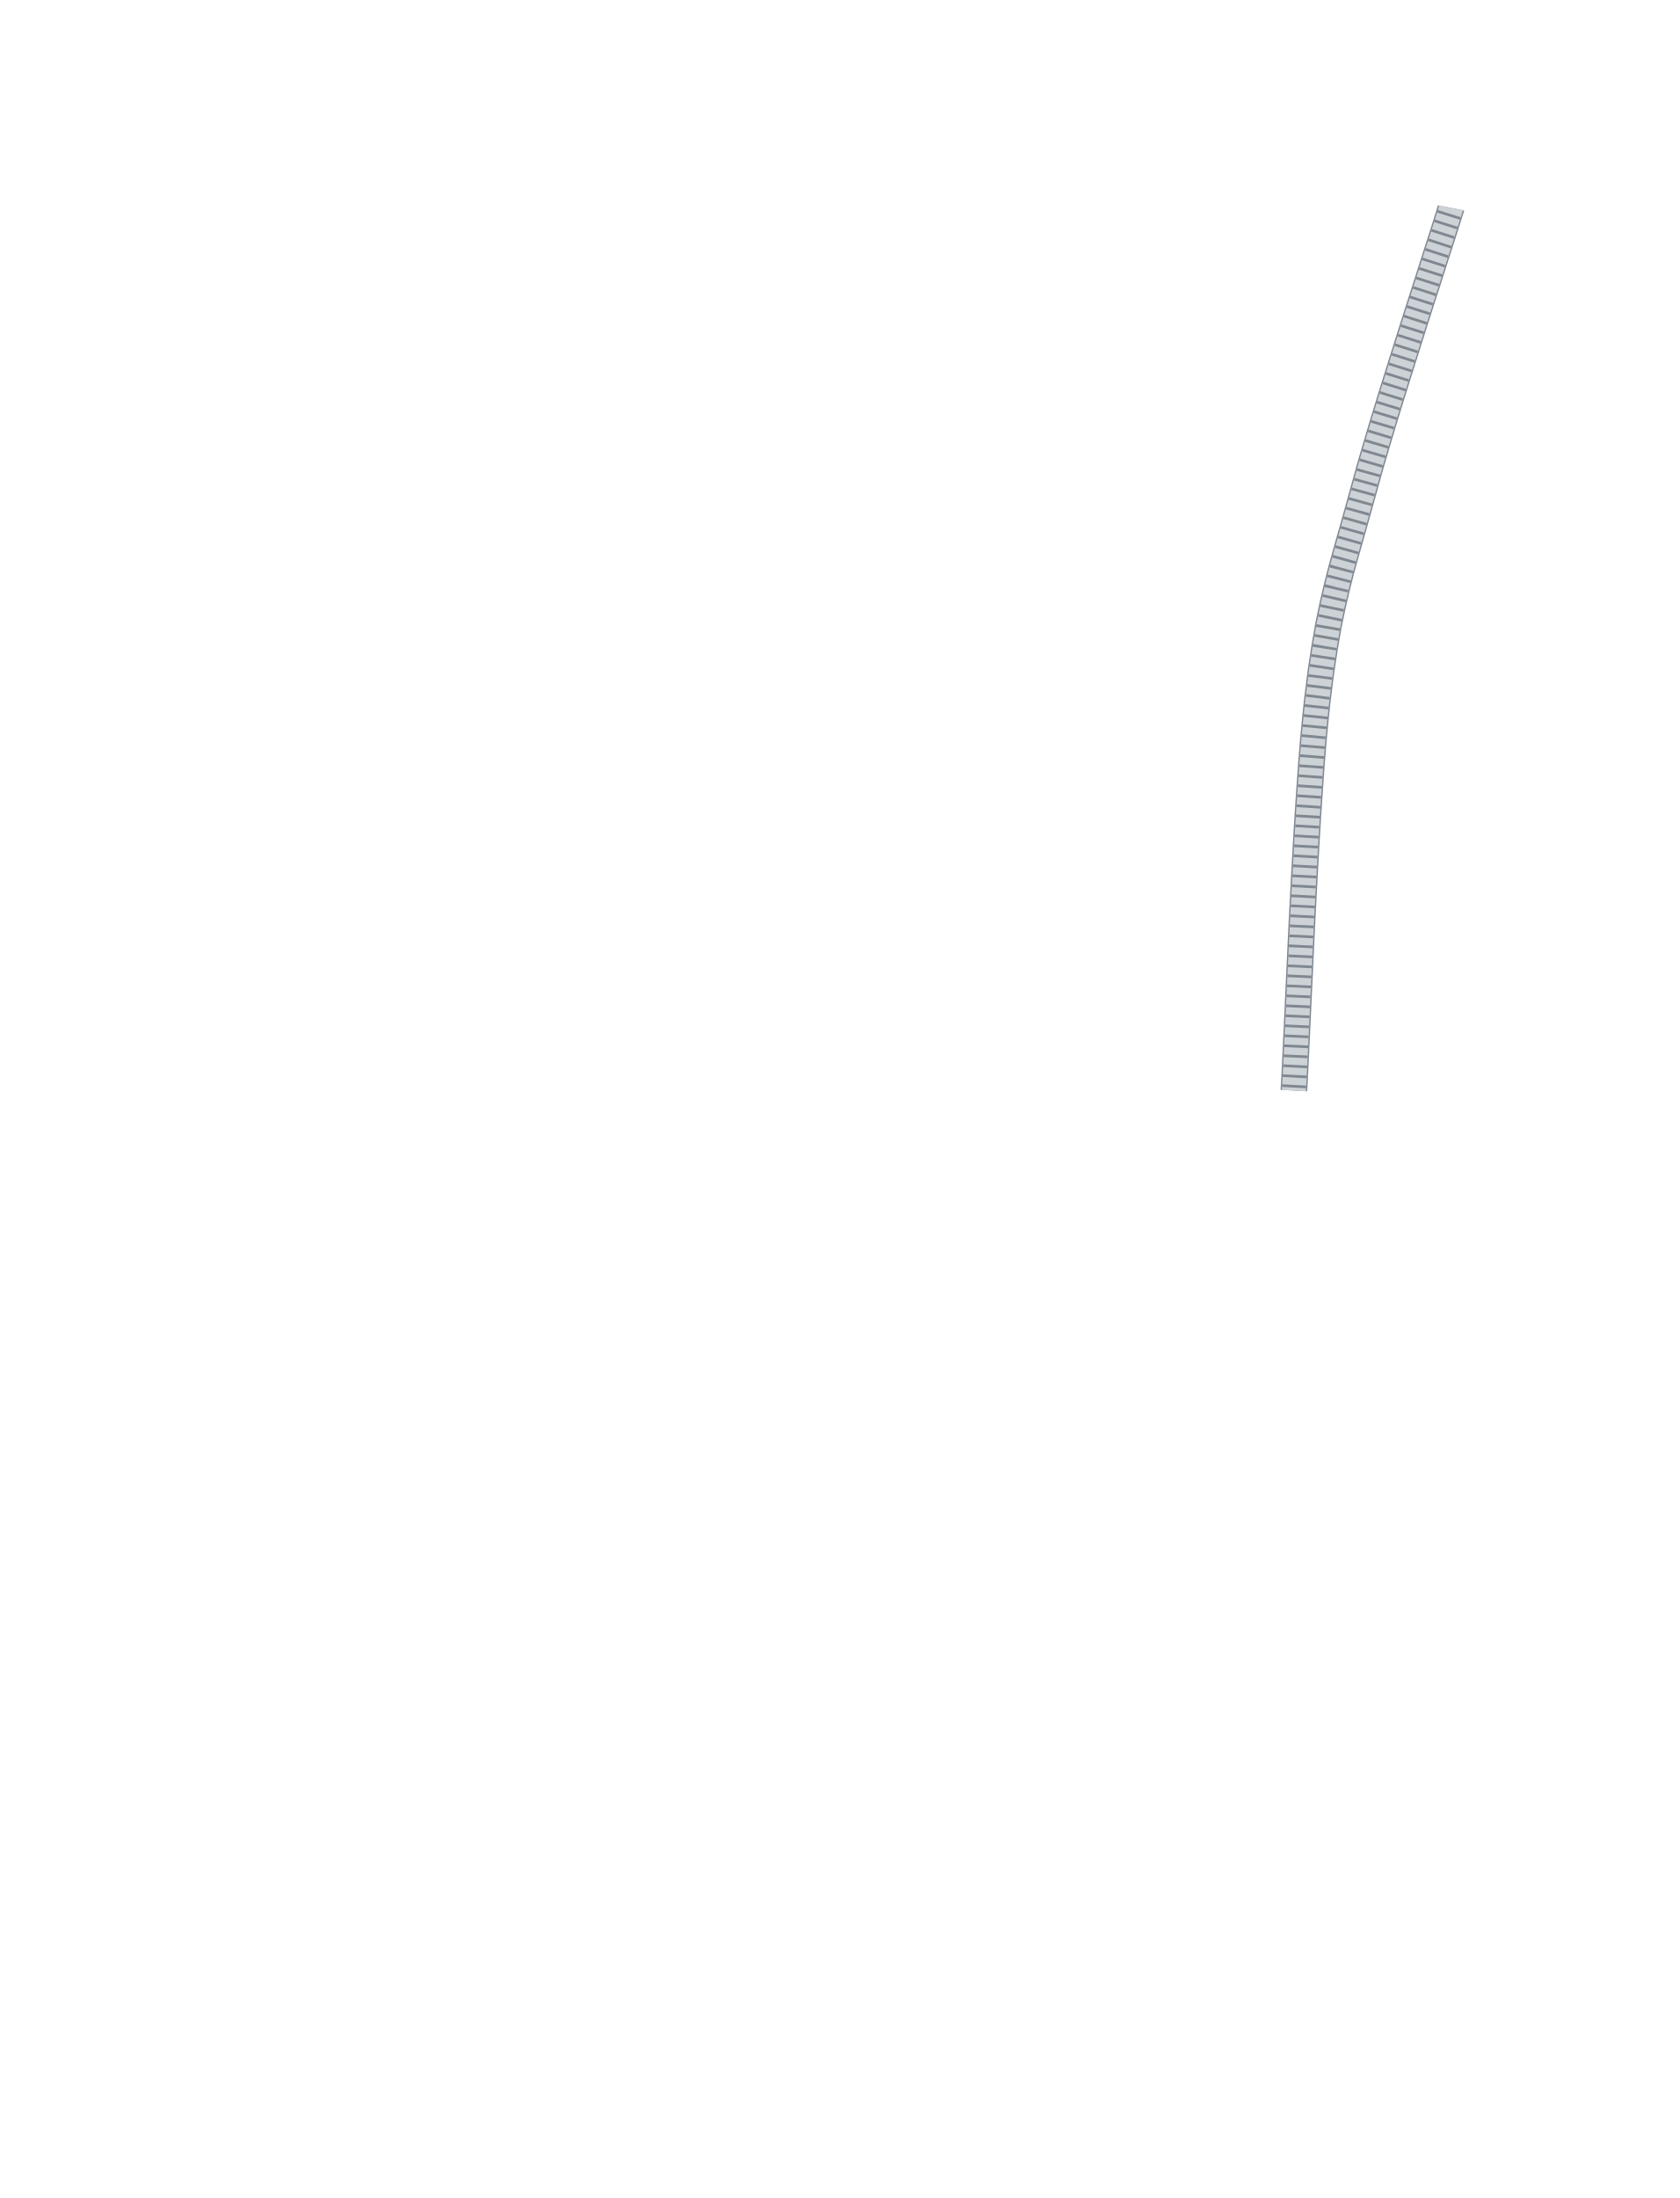
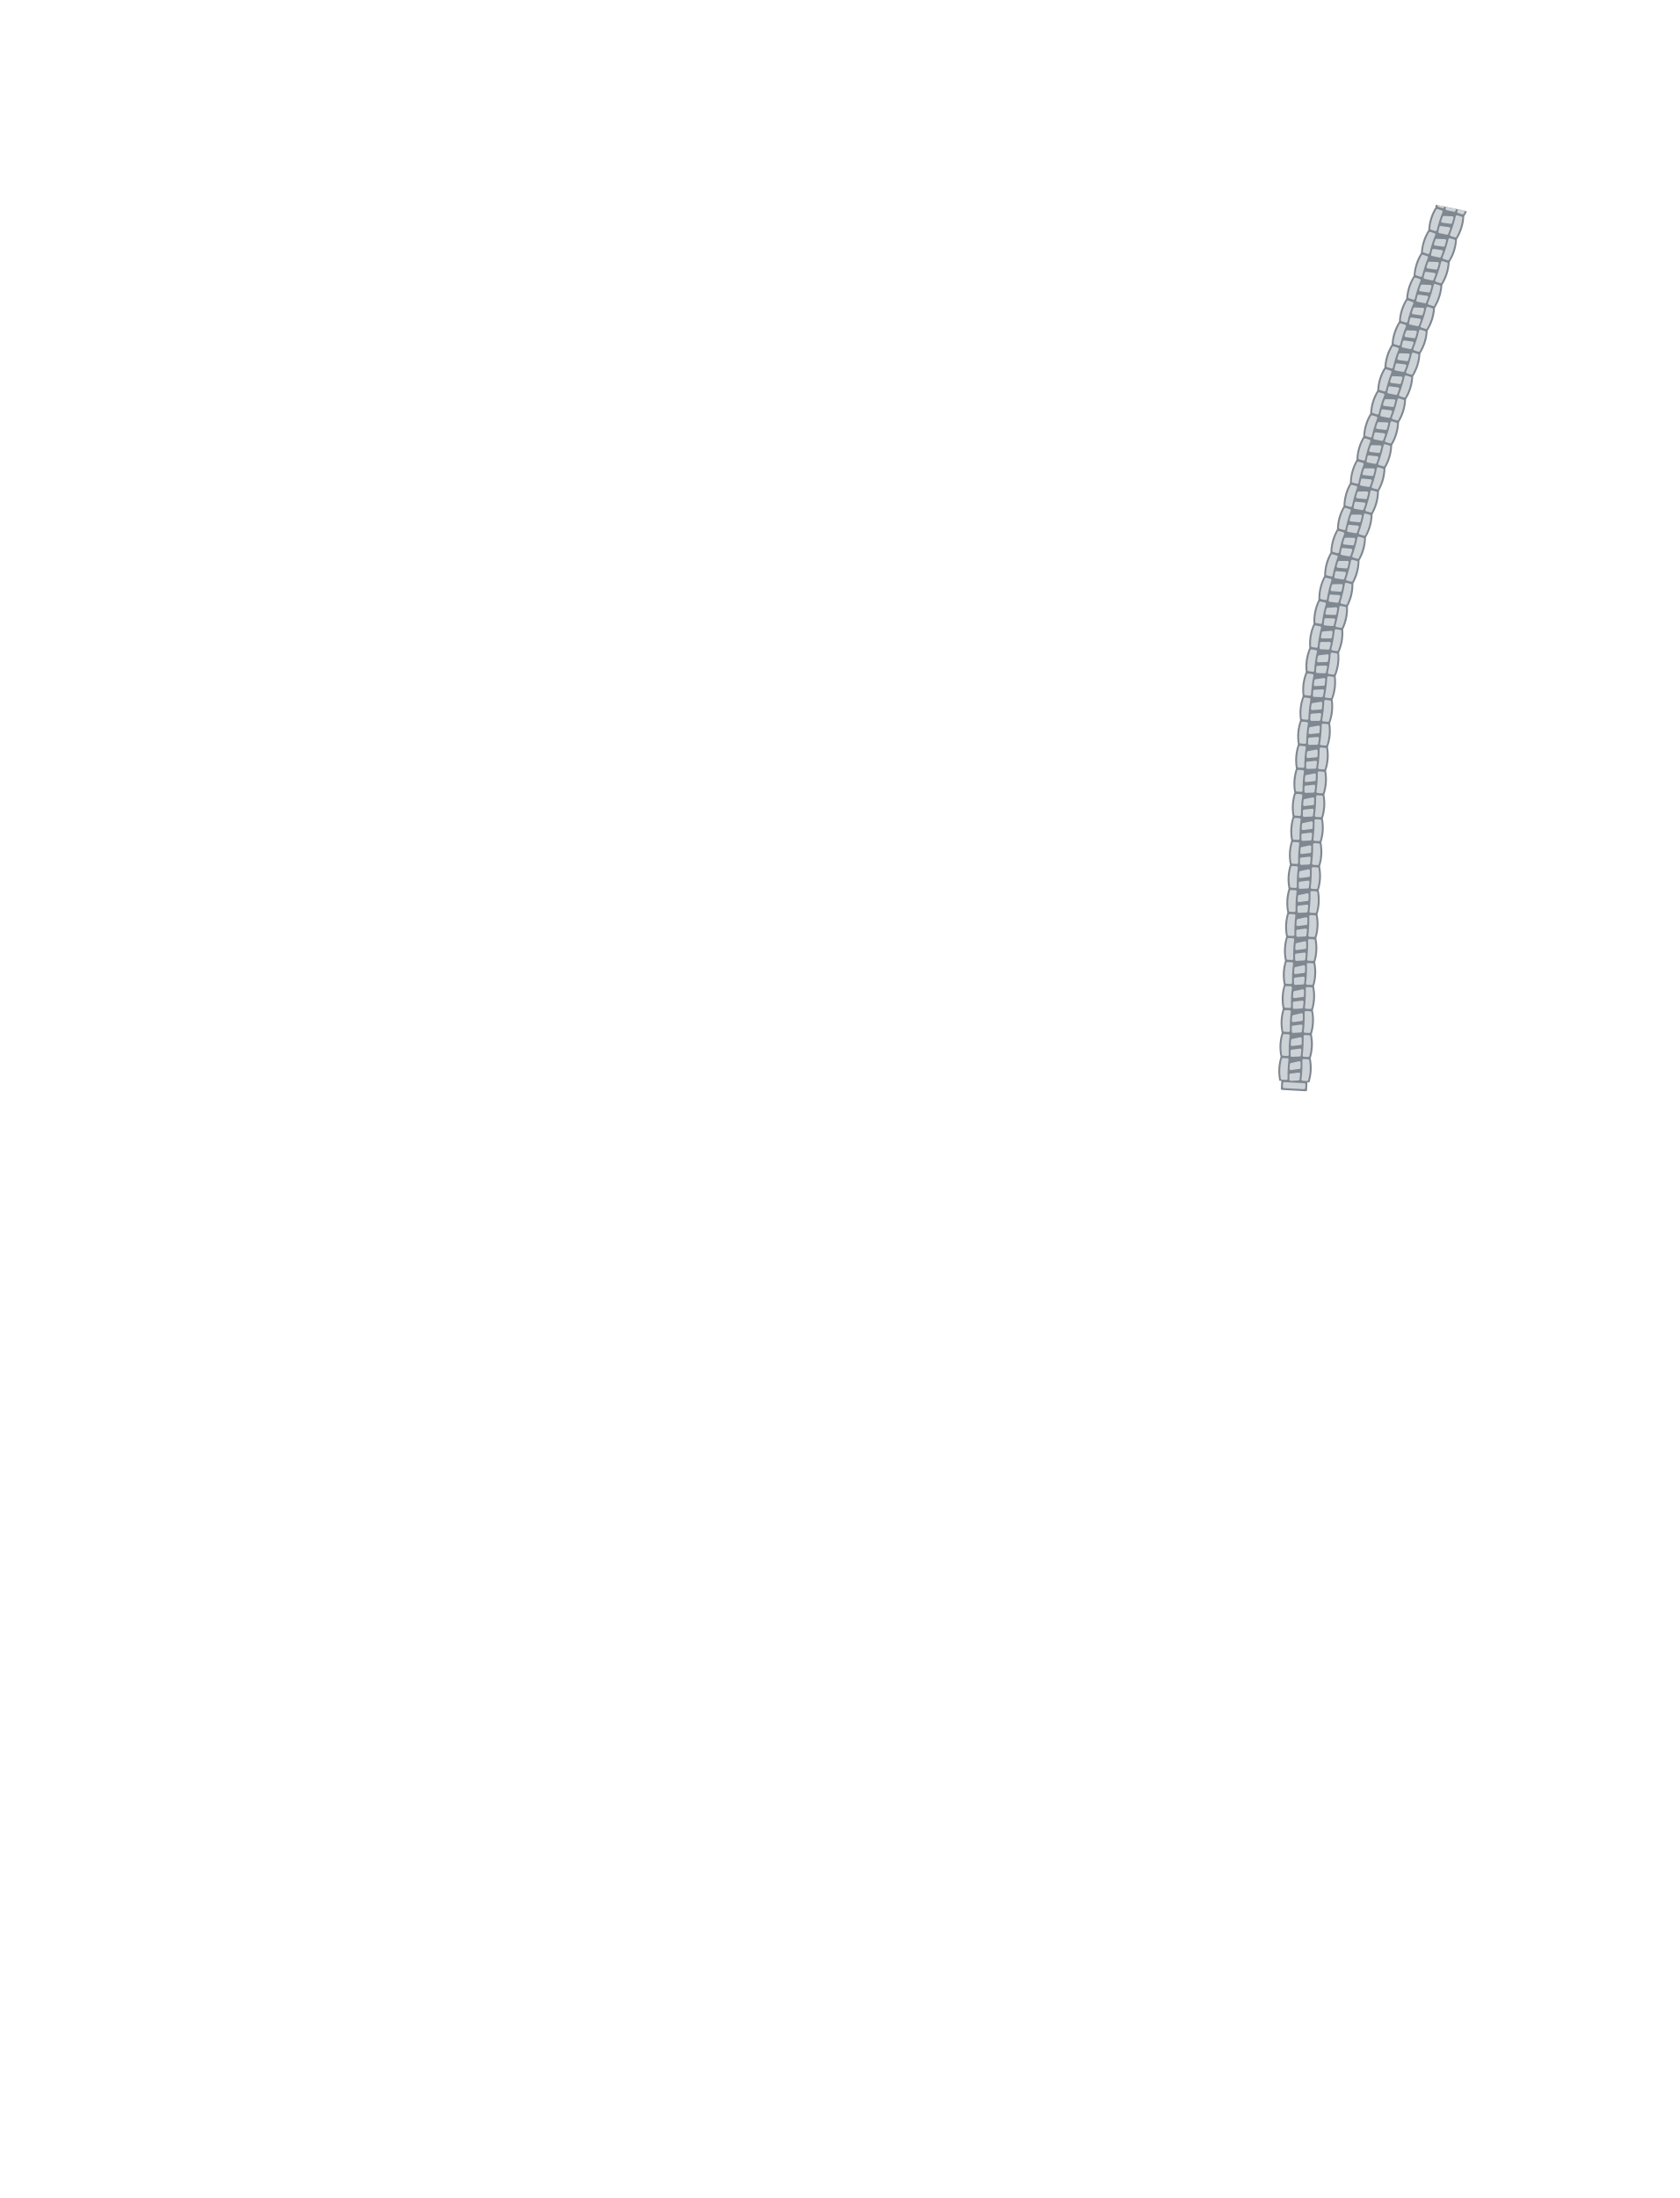
<svg xmlns="http://www.w3.org/2000/svg" width="25.188in" height="32.953in" viewBox="0 0 2518.82 3295.32" data-asset-id="garment-blues-class-b-blouse-female-cord-honor-guard" data-source="original" data-units="0.01in">
  <defs>
    <linearGradient id="garment-blues-class-b-blouse-female-cord-honor-guard__coatShade" gradientUnits="userSpaceOnUse" x1="-12" y1="0" x2="12" y2="0">
      <stop offset="0" stop-color="#000" stop-opacity=".30" />
      <stop offset=".12" stop-color="#000" stop-opacity=".08" />
      <stop offset=".3" stop-color="#000" stop-opacity="0" />
      <stop offset=".7" stop-color="#000" stop-opacity="0" />
      <stop offset=".88" stop-color="#000" stop-opacity=".08" />
      <stop offset="1" stop-color="#000" stop-opacity=".30" />
    </linearGradient>
    <linearGradient id="garment-blues-class-b-blouse-female-cord-honor-guard__topLight" x1="0" y1="0" x2="0" y2="1">
      <stop offset="0" stop-color="#fff" stop-opacity=".10" />
      <stop offset="1" stop-color="#fff" stop-opacity="0" />
    </linearGradient>
    <radialGradient id="garment-blues-class-b-blouse-female-cord-honor-guard__btn" cx=".4" cy=".35" r=".8">
      <stop offset="0" stop-color="#ffffff" />
      <stop offset=".6" stop-color="#cfd3da" />
      <stop offset="1" stop-color="#8d939e" />
    </radialGradient>
    <linearGradient id="garment-blues-class-b-blouse-female-cord-honor-guard__plate" x1="0" y1="0" x2="0" y2="1">
      <stop offset="0" stop-color="#e4e6ea" />
      <stop offset="1" stop-color="#a9aeb8" />
    </linearGradient>
  </defs>
  <g id="garment-blues-class-b-blouse-female-cord-honor-guard__art" transform="translate(1259.410 10.000) scale(100)">
    <defs>
      <clipPath id="garment-blues-class-b-blouse-female-cord-honor-guard__cordClip">
        <path d="M-2.750,0.384L-2.292,0.196L-1.833,0.130L-1.375,0.089L-0.917,0.063L-0.458,0.049L0.000,0.044L0.458,0.049L0.917,0.063L1.375,0.089L1.833,0.130L2.292,0.196L2.750,0.384L4.475,2.079L9.351,3.055L9.536,3.116L9.837,3.538L10.621,5.413L11.256,7.287L11.759,9.114L12.120,11.036L12.348,12.956L12.354,16.405L12.207,16.471L10.801,16.471L10.473,16.378L8.927,16.330L8.458,16.237L7.006,16.250L6.850,16.669L6.708,16.967L6.566,17.265L6.427,17.563L6.298,17.861L6.181,18.159L6.080,18.457L5.990,18.755L5.909,19.053L5.836,19.351L5.772,19.649L5.715,19.947L5.665,20.245L5.619,20.543L5.585,20.841L5.574,21.139L5.602,21.437L5.671,21.735L5.759,22.033L5.859,22.331L5.969,22.629L6.086,22.927L6.206,23.225L6.326,23.524L6.444,23.822L6.555,24.120L6.658,24.418L6.757,24.716L6.854,25.014L6.950,25.312L7.045,25.610L7.139,25.908L7.232,26.206L7.325,26.504L7.417,26.802L7.510,27.100L7.602,27.398L7.696,27.696L7.448,26.733L7.956,28.843L8.364,31.700L8.412,32.591L8.270,32.731L5.413,32.731L-8.270,32.731L-8.404,32.632L-8.270,30.951L-7.869,28.420L-7.696,27.696L-7.602,27.398L-7.510,27.100L-7.417,26.802L-7.325,26.504L-7.232,26.206L-7.139,25.908L-7.045,25.610L-6.950,25.312L-6.854,25.014L-6.757,24.716L-6.658,24.418L-6.555,24.120L-6.444,23.822L-6.326,23.524L-6.206,23.225L-6.086,22.927L-5.969,22.629L-5.859,22.331L-5.759,22.033L-5.671,21.735L-5.602,21.437L-5.574,21.139L-5.585,20.841L-5.619,20.543L-5.665,20.245L-5.715,19.947L-5.772,19.649L-5.836,19.351L-5.909,19.053L-5.990,18.755L-6.080,18.457L-6.181,18.159L-6.298,17.861L-6.427,17.563L-6.566,17.265L-6.708,16.967L-6.850,16.669L-7.006,16.250L-8.458,16.237L-8.927,16.330L-10.473,16.378L-10.801,16.471L-12.207,16.471L-12.354,16.405L-12.394,13.660L-12.120,11.036L-11.805,9.301L-11.069,6.677L-10.279,4.522L-9.617,3.177L-9.345,3.074L-4.475,2.079Z" clip-rule="evenodd" />
      </clipPath>
    </defs>
    <g clip-path="url(#garment-blues-class-b-blouse-female-cord-honor-guard__cordClip)">
      <g id="garment-blues-class-b-blouse-female-cord-honor-guard__cord">
-         <path id="garment-blues-class-b-blouse-female-cord-honor-guard__cord-path" d="M9.361,2.387L9.093,3.241L9.018,3.476L8.929,3.751L8.830,4.061L8.722,4.397L8.608,4.753L8.491,5.122L8.373,5.497L8.256,5.871L8.144,6.237L8.039,6.588L7.943,6.917L7.860,7.216L7.764,7.563L7.676,7.874L7.595,8.160L7.519,8.433L7.450,8.704L7.385,8.984L7.323,9.282L7.266,9.611L7.210,9.981L7.157,10.403L7.127,10.687L7.097,11.005L7.069,11.350L7.043,11.719L7.017,12.106L6.993,12.506L6.970,12.913L6.948,13.322L6.927,13.728L6.908,14.126L6.890,14.511L6.873,14.877L6.857,15.220L6.842,15.534L6.829,15.814L6.817,16.054L6.806,16.250" fill="none" stroke="#7f8790" stroke-width="0.400" stroke-linejoin="round" stroke-linecap="butt" />
-         <path d="M9.361,2.387L9.093,3.241L9.018,3.476L8.929,3.751L8.830,4.061L8.722,4.397L8.608,4.753L8.491,5.122L8.373,5.497L8.256,5.871L8.144,6.237L8.039,6.588L7.943,6.917L7.860,7.216L7.764,7.563L7.676,7.874L7.595,8.160L7.519,8.433L7.450,8.704L7.385,8.984L7.323,9.282L7.266,9.611L7.210,9.981L7.157,10.403L7.127,10.687L7.097,11.005L7.069,11.350L7.043,11.719L7.017,12.106L6.993,12.506L6.970,12.913L6.948,13.322L6.927,13.728L6.908,14.126L6.890,14.511L6.873,14.877L6.857,15.220L6.842,15.534L6.829,15.814L6.817,16.054L6.806,16.250" fill="none" stroke="#cdd2d7" stroke-width="0.360" stroke-linejoin="round" stroke-linecap="butt" />
-         <path d="M9.361,2.387L9.093,3.241L9.018,3.476L8.929,3.751L8.830,4.061L8.722,4.397L8.608,4.753L8.491,5.122L8.373,5.497L8.256,5.871L8.144,6.237L8.039,6.588L7.943,6.917L7.860,7.216L7.764,7.563L7.676,7.874L7.595,8.160L7.519,8.433L7.450,8.704L7.385,8.984L7.323,9.282L7.266,9.611L7.210,9.981L7.157,10.403L7.127,10.687L7.097,11.005L7.069,11.350L7.043,11.719L7.017,12.106L6.993,12.506L6.970,12.913L6.948,13.322L6.927,13.728L6.908,14.126L6.890,14.511L6.873,14.877L6.857,15.220L6.842,15.534L6.829,15.814L6.817,16.054L6.806,16.250" fill="none" stroke="#7f8790" stroke-width="0.360" stroke-dasharray="0.040 0.110" stroke-linejoin="round" stroke-linecap="butt" />
+         <path id="garment-blues-class-b-blouse-female-cord-honor-guard__cord-path" d="M9.361,2.387L9.093,3.241L9.018,3.476L8.929,3.751L8.830,4.061L8.722,4.397L8.608,4.753L8.491,5.122L8.373,5.497L8.256,5.871L8.144,6.237L8.039,6.588L7.943,6.917L7.860,7.216L7.764,7.563L7.676,7.874L7.595,8.160L7.519,8.433L7.450,8.704L7.385,8.984L7.323,9.282L7.266,9.611L7.210,9.981L7.157,10.403L7.127,10.687L7.097,11.005L7.069,11.350L7.043,11.719L7.017,12.106L6.993,12.506L6.970,12.913L6.948,13.322L6.927,13.728L6.908,14.126L6.890,14.511L6.873,14.877L6.857,15.220L6.842,15.534L6.829,15.814L6.817,16.054L6.806,16.250" fill="none" stroke="none" />
+         <g id="garment-blues-class-b-blouse-female-cord-honor-guard__braid">
+           <path fill="#7f8790" d="M9.145,2.319Q9.046,2.477 9.037,2.663L9.469,2.799Q9.568,2.641 9.577,2.455ZM9.037,2.663Q8.938,2.821 8.929,3.006L9.361,3.142Q9.46,2.985 9.469,2.799ZM8.929,3.006Q8.83,3.163 8.821,3.349L9.252,3.487Q9.352,3.329 9.361,3.142ZM8.821,3.349Q8.721,3.506 8.711,3.692L9.142,3.83Q9.242,3.673 9.252,3.487ZM8.711,3.692Q8.611,3.849 8.601,4.035L9.032,4.173Q9.132,4.016 9.142,3.83ZM8.601,4.035Q8.501,4.192 8.49,4.378L8.922,4.516Q9.021,4.359 9.032,4.173ZM8.49,4.378Q8.39,4.535 8.381,4.721L8.812,4.859Q8.912,4.702 8.922,4.516ZM8.381,4.721Q8.281,4.879 8.271,5.065L8.703,5.201Q8.803,5.044 8.812,4.859ZM8.271,5.065Q8.172,5.223 8.163,5.409L8.595,5.544Q8.694,5.387 8.703,5.201ZM8.163,5.409Q8.064,5.567 8.056,5.754L8.488,5.888Q8.587,5.73 8.595,5.544ZM8.056,5.754Q7.957,5.912 7.95,6.099L8.383,6.231Q8.481,6.073 8.488,5.888ZM7.95,6.099Q7.852,6.259 7.846,6.445L8.28,6.574Q8.376,6.416 8.383,6.231ZM7.846,6.445Q7.749,6.606 7.744,6.793L8.179,6.918Q8.274,6.76 8.28,6.574ZM7.744,6.793Q7.649,6.955 7.646,7.142L8.082,7.263Q8.176,7.103 8.179,6.918ZM7.646,7.142Q7.552,7.303 7.55,7.489L7.986,7.611Q8.079,7.449 8.082,7.263ZM7.55,7.489Q7.455,7.648 7.452,7.834L7.887,7.958Q7.982,7.797 7.986,7.611ZM7.452,7.834Q7.357,7.995 7.354,8.182L7.79,8.303Q7.884,8.144 7.887,7.958ZM7.354,8.182Q7.26,8.346 7.26,8.535L7.698,8.647Q7.789,8.487 7.79,8.303ZM7.26,8.535Q7.17,8.702 7.174,8.892L7.616,8.991Q7.702,8.829 7.698,8.647ZM7.174,8.892Q7.089,9.062 7.1,9.252L7.545,9.336Q7.625,9.172 7.616,8.991ZM7.1,9.252Q7.021,9.424 7.037,9.613L7.484,9.684Q7.56,9.518 7.545,9.336ZM7.037,9.613Q6.963,9.787 6.984,9.975L7.432,10.036Q7.504,9.867 7.484,9.684ZM6.984,9.975Q6.913,10.149 6.938,10.335L7.387,10.389Q7.456,10.218 7.432,10.036ZM6.938,10.335Q6.87,10.512 6.899,10.699L7.349,10.742Q7.414,10.571 7.387,10.389ZM6.899,10.699Q6.835,10.875 6.866,11.06L7.317,11.098Q7.38,10.924 7.349,10.742ZM6.866,11.06Q6.804,11.237 6.837,11.422L7.289,11.455Q7.35,11.28 7.317,11.098ZM6.837,11.422Q6.777,11.599 6.812,11.782L7.263,11.813Q7.323,11.637 7.289,11.455ZM6.812,11.782Q6.753,11.96 6.788,12.143L7.24,12.171Q7.299,11.995 7.263,11.813ZM6.788,12.143Q6.73,12.32 6.766,12.504L7.218,12.53Q7.276,12.354 7.24,12.171ZM6.766,12.504Q6.709,12.681 6.746,12.864L7.198,12.889Q7.255,12.712 7.218,12.53ZM6.746,12.864Q6.689,13.041 6.726,13.224L7.179,13.248Q7.235,13.071 7.198,12.889ZM6.726,13.224Q6.67,13.402 6.708,13.584L7.16,13.607Q7.216,13.43 7.179,13.248ZM6.708,13.584Q6.652,13.762 6.69,13.944L7.142,13.967Q7.198,13.789 7.16,13.607ZM6.69,13.944Q6.634,14.122 6.673,14.305L7.125,14.326Q7.181,14.149 7.142,13.967ZM6.673,14.305Q6.617,14.482 6.656,14.665L7.108,14.686Q7.164,14.508 7.125,14.326ZM6.656,14.665Q6.6,14.842 6.639,15.025L7.091,15.045Q7.147,14.868 7.108,14.686ZM6.639,15.025Q6.584,15.202 6.623,15.384L7.075,15.405Q7.13,15.228 7.091,15.045ZM6.623,15.384Q6.567,15.562 6.606,15.744L7.058,15.766Q7.114,15.588 7.075,15.405ZM6.606,15.744Q6.55,15.921 6.587,16.102L7.039,16.127Q7.096,15.948 7.058,15.766Z" />
+           <path fill="#7f8790" stroke="#7f8790" stroke-width="0.039" stroke-linejoin="round" d="M6.636,16.107L6.99,16.126L6.984,16.241L6.63,16.221Z" />
+           <path fill="#cdd2d7" stroke="#cdd2d7" stroke-width="0.039" stroke-linejoin="round" d="M9.172,2.366Q9.1,2.494 9.086,2.639L9.146,2.659Q9.178,2.518 9.232,2.385ZM9.529,2.479Q9.514,2.624 9.443,2.752L9.382,2.733Q9.436,2.6 9.468,2.459ZM9.272,2.47L9.396,2.474Q9.386,2.512 9.375,2.549L9.251,2.532Q9.261,2.501 9.272,2.47ZM9.225,2.621L9.347,2.637Q9.334,2.675 9.319,2.712L9.208,2.689Q9.216,2.655 9.225,2.621ZM9.064,2.71Q8.992,2.837 8.978,2.983L9.038,3.002Q9.07,2.862 9.124,2.729ZM9.421,2.822Q9.406,2.968 9.335,3.095L9.274,3.076Q9.328,2.943 9.36,2.803ZM9.164,2.813L9.288,2.818Q9.278,2.855 9.267,2.892L9.143,2.876Q9.153,2.844 9.164,2.813ZM9.117,2.965L9.239,2.981Q9.225,3.018 9.21,3.055L9.1,3.032Q9.108,2.998 9.117,2.965ZM8.956,3.053Q8.884,3.181 8.869,3.326L8.93,3.345Q8.962,3.205 9.016,3.072ZM9.313,3.166Q9.298,3.312 9.226,3.44L9.165,3.42Q9.22,3.287 9.252,3.147ZM9.056,3.157L9.18,3.162Q9.17,3.199 9.159,3.236L9.034,3.219Q9.045,3.188 9.056,3.157ZM9.008,3.308L9.13,3.325Q9.117,3.362 9.102,3.399L8.992,3.376Q8.999,3.341 9.008,3.308ZM8.847,3.396Q8.775,3.523 8.759,3.668L8.82,3.688Q8.853,3.548 8.907,3.415ZM9.204,3.51Q9.188,3.656 9.116,3.783L9.055,3.764Q9.11,3.631 9.143,3.491ZM8.947,3.5L9.07,3.505Q9.061,3.542 9.05,3.579L8.925,3.562Q8.935,3.531 8.947,3.5ZM8.899,3.651L9.02,3.668Q9.007,3.705 8.992,3.742L8.882,3.718Q8.889,3.684 8.899,3.651ZM8.737,3.739Q8.665,3.866 8.649,4.011L8.71,4.031Q8.743,3.891 8.797,3.758ZM9.093,3.853Q9.078,3.999 9.006,4.126L8.945,4.106Q9,3.974 9.033,3.834ZM8.836,3.843L8.96,3.848Q8.95,3.885 8.939,3.922L8.815,3.905Q8.825,3.874 8.836,3.843ZM8.788,3.994L8.91,4.011Q8.897,4.048 8.881,4.085L8.771,4.061Q8.779,4.027 8.788,3.994ZM8.627,4.082Q8.554,4.209 8.539,4.354L8.6,4.374Q8.632,4.234 8.687,4.101ZM8.983,4.196Q8.968,4.341 8.896,4.469L8.835,4.449Q8.89,4.316 8.922,4.177ZM8.726,4.186L8.85,4.191Q8.84,4.228 8.829,4.265L8.704,4.248Q8.715,4.217 8.726,4.186ZM8.678,4.337L8.8,4.354Q8.786,4.391 8.771,4.428L8.661,4.404Q8.669,4.37 8.678,4.337ZM8.516,4.425Q8.444,4.552 8.429,4.698L8.49,4.717Q8.522,4.577 8.577,4.444ZM8.873,4.539Q8.858,4.684 8.786,4.812L8.725,4.792Q8.78,4.659 8.812,4.519ZM8.616,4.529L8.74,4.534Q8.73,4.571 8.719,4.608L8.595,4.591Q8.605,4.56 8.616,4.529ZM8.568,4.68L8.69,4.697Q8.677,4.734 8.662,4.771L8.552,4.747Q8.559,4.713 8.568,4.68ZM8.407,4.768Q8.335,4.896 8.32,5.042L8.381,5.061Q8.413,4.921 8.467,4.787ZM8.764,4.882Q8.749,5.027 8.677,5.154L8.616,5.135Q8.671,5.002 8.703,4.862ZM8.507,4.872L8.63,4.877Q8.621,4.914 8.61,4.951L8.485,4.934Q8.495,4.903 8.507,4.872ZM8.459,5.023L8.581,5.04Q8.568,5.077 8.553,5.114L8.442,5.091Q8.45,5.057 8.459,5.023ZM8.298,5.112Q8.226,5.24 8.212,5.386L8.272,5.405Q8.304,5.264 8.358,5.131ZM8.655,5.225Q8.64,5.37 8.569,5.498L8.508,5.479Q8.562,5.346 8.594,5.206ZM8.398,5.216L8.522,5.22Q8.512,5.258 8.501,5.295L8.377,5.278Q8.387,5.247 8.398,5.216ZM8.351,5.367L8.473,5.383Q8.459,5.42 8.444,5.457L8.334,5.435Q8.342,5.401 8.351,5.367ZM8.19,5.456Q8.118,5.584 8.104,5.73L8.165,5.749Q8.197,5.609 8.25,5.475ZM8.547,5.568Q8.533,5.713 8.462,5.841L8.401,5.822Q8.454,5.689 8.486,5.549ZM8.29,5.559L8.414,5.564Q8.404,5.601 8.393,5.638L8.269,5.622Q8.279,5.591 8.29,5.559ZM8.243,5.711L8.365,5.727Q8.352,5.764 8.337,5.801L8.227,5.779Q8.234,5.745 8.243,5.711ZM8.082,5.801Q8.012,5.929 7.998,6.075L8.059,6.094Q8.09,5.953 8.143,5.819ZM8.44,5.911Q8.427,6.056 8.356,6.184L8.295,6.166Q8.348,6.032 8.379,5.892ZM8.183,5.904L8.307,5.907Q8.298,5.945 8.287,5.982L8.162,5.966Q8.172,5.935 8.183,5.904ZM8.137,6.056L8.259,6.071Q8.246,6.108 8.232,6.145L8.121,6.123Q8.128,6.089 8.137,6.056ZM7.977,6.146Q7.906,6.275 7.894,6.421L7.955,6.439Q7.985,6.298 8.037,6.164ZM8.335,6.255Q8.322,6.4 8.252,6.528L8.192,6.51Q8.244,6.376 8.274,6.236ZM8.078,6.248L8.202,6.252Q8.193,6.289 8.182,6.326L8.057,6.311Q8.067,6.28 8.078,6.248ZM8.033,6.401L8.155,6.415Q8.142,6.453 8.127,6.49L8.017,6.468Q8.024,6.434 8.033,6.401ZM7.873,6.492Q7.803,6.622 7.792,6.768L7.853,6.786Q7.882,6.645 7.934,6.51ZM8.232,6.598Q8.22,6.744 8.152,6.872L8.09,6.854Q8.141,6.721 8.171,6.58ZM7.975,6.594L8.098,6.596Q8.09,6.634 8.079,6.671L7.955,6.657Q7.964,6.625 7.975,6.594ZM7.93,6.747L8.053,6.76Q8.04,6.798 8.026,6.835L7.915,6.815Q7.922,6.78 7.93,6.747ZM7.771,6.84Q7.703,6.97 7.693,7.117L7.755,7.134Q7.782,6.992 7.832,6.857ZM8.131,6.943Q8.121,7.088 8.054,7.217L7.993,7.2Q8.042,7.065 8.07,6.925ZM7.874,6.941L7.998,6.942Q7.99,6.979 7.98,7.017L7.855,7.004Q7.864,6.972 7.874,6.941ZM7.832,7.094L7.954,7.106Q7.942,7.144 7.928,7.181L7.817,7.162Q7.824,7.128 7.832,7.094ZM7.674,7.188Q7.607,7.318 7.597,7.464L7.658,7.481Q7.686,7.34 7.735,7.205ZM8.034,7.288Q8.025,7.434 7.958,7.564L7.897,7.547Q7.946,7.412 7.973,7.271ZM7.777,7.288L7.901,7.288Q7.893,7.326 7.883,7.363L7.758,7.351Q7.767,7.319 7.777,7.288ZM7.735,7.441L7.858,7.453Q7.846,7.491 7.832,7.528L7.721,7.509Q7.728,7.475 7.735,7.441ZM7.577,7.534Q7.51,7.664 7.5,7.81L7.561,7.827Q7.589,7.686 7.639,7.552ZM7.938,7.636Q7.928,7.782 7.86,7.912L7.799,7.894Q7.849,7.76 7.877,7.618ZM7.681,7.635L7.805,7.635Q7.796,7.673 7.787,7.711L7.661,7.698Q7.67,7.666 7.681,7.635ZM7.638,7.787L7.76,7.8Q7.748,7.838 7.734,7.875L7.623,7.855Q7.63,7.821 7.638,7.787ZM7.479,7.88Q7.412,8.011 7.401,8.157L7.463,8.174Q7.49,8.033 7.541,7.898ZM7.84,7.983Q7.829,8.128 7.762,8.258L7.701,8.24Q7.75,8.106 7.779,7.965ZM7.582,7.981L7.706,7.982Q7.698,8.02 7.688,8.057L7.563,8.044Q7.572,8.013 7.582,7.981ZM7.54,8.134L7.662,8.146Q7.65,8.184 7.636,8.222L7.526,8.202Q7.532,8.168 7.54,8.134ZM7.382,8.229Q7.315,8.361 7.307,8.508L7.368,8.524Q7.394,8.382 7.443,8.246ZM7.743,8.328Q7.734,8.473 7.669,8.602L7.608,8.586Q7.655,8.451 7.681,8.311ZM7.486,8.329L7.609,8.329Q7.601,8.366 7.592,8.403L7.467,8.392Q7.476,8.36 7.486,8.329ZM7.445,8.482L7.567,8.493Q7.556,8.531 7.543,8.568L7.432,8.551Q7.438,8.517 7.445,8.482ZM7.288,8.581Q7.224,8.715 7.22,8.864L7.282,8.878Q7.304,8.734 7.35,8.596ZM7.651,8.672Q7.647,8.816 7.585,8.947L7.524,8.932Q7.567,8.797 7.59,8.657ZM7.394,8.679L7.518,8.676Q7.511,8.713 7.503,8.751L7.377,8.743Q7.385,8.711 7.394,8.679ZM7.358,8.834L7.481,8.841Q7.47,8.879 7.458,8.917L7.347,8.903Q7.351,8.868 7.358,8.834ZM7.204,8.937Q7.145,9.073 7.145,9.222L7.208,9.234Q7.225,9.09 7.266,8.951ZM7.57,9.017Q7.57,9.161 7.513,9.293L7.45,9.281Q7.489,9.145 7.508,9.004ZM7.313,9.032L7.437,9.024Q7.431,9.062 7.424,9.1L7.298,9.096Q7.305,9.064 7.313,9.032ZM7.282,9.188L7.404,9.191Q7.395,9.229 7.385,9.267L7.273,9.257Q7.276,9.222 7.282,9.188ZM7.131,9.296Q7.076,9.434 7.082,9.582L7.144,9.592Q7.157,9.448 7.194,9.308ZM7.5,9.364Q7.504,9.508 7.451,9.642L7.388,9.632Q7.423,9.494 7.437,9.353ZM7.244,9.387L7.367,9.376Q7.362,9.414 7.356,9.452L7.231,9.452Q7.236,9.419 7.244,9.387ZM7.217,9.544L7.34,9.543Q7.332,9.582 7.322,9.62L7.21,9.614Q7.213,9.579 7.217,9.544ZM7.07,9.656Q7.019,9.795 7.028,9.943L7.091,9.952Q7.1,9.807 7.133,9.666ZM7.44,9.714Q7.448,9.858 7.399,9.994L7.335,9.986Q7.367,9.847 7.377,9.704ZM7.185,9.744L7.308,9.729Q7.304,9.768 7.299,9.806L7.173,9.809Q7.178,9.777 7.185,9.744ZM7.162,9.901L7.285,9.898Q7.278,9.937 7.269,9.975L7.157,9.971Q7.159,9.936 7.162,9.901ZM7.018,10.017Q6.969,10.156 6.981,10.303L7.044,10.311Q7.051,10.167 7.08,10.025ZM7.389,10.066Q7.4,10.211 7.353,10.348L7.29,10.341Q7.319,10.201 7.326,10.058ZM7.134,10.102L7.257,10.085Q7.254,10.123 7.25,10.162L7.124,10.167Q7.128,10.135 7.134,10.102ZM7.114,10.26L7.237,10.254Q7.231,10.293 7.223,10.332L7.111,10.329Q7.112,10.294 7.114,10.26ZM6.972,10.377Q6.926,10.518 6.941,10.665L7.004,10.672Q7.008,10.527 7.035,10.385ZM7.344,10.421Q7.358,10.565 7.314,10.702L7.25,10.696Q7.277,10.556 7.281,10.413ZM7.09,10.46L7.212,10.441Q7.21,10.48 7.207,10.518L7.081,10.526Q7.085,10.493 7.09,10.46ZM7.074,10.619L7.196,10.61Q7.191,10.649 7.184,10.688L7.071,10.688Q7.072,10.654 7.074,10.619ZM6.934,10.739Q6.891,10.88 6.908,11.027L6.971,11.032Q6.973,10.888 6.997,10.745ZM7.307,10.775Q7.323,10.919 7.281,11.058L7.218,11.053Q7.242,10.912 7.243,10.769ZM7.054,10.82L7.176,10.798Q7.174,10.837 7.171,10.875L7.046,10.886Q7.049,10.853 7.054,10.82ZM7.04,10.978L7.162,10.968Q7.157,11.007 7.151,11.046L7.038,11.048Q7.038,11.013 7.04,10.978ZM6.902,11.101Q6.861,11.242 6.879,11.388L6.943,11.392Q6.942,11.248 6.965,11.106ZM7.275,11.132Q7.293,11.276 7.253,11.416L7.189,11.411Q7.212,11.27 7.212,11.126ZM7.022,11.18L7.144,11.157Q7.143,11.195 7.141,11.234L7.016,11.245Q7.019,11.213 7.022,11.18ZM7.01,11.338L7.133,11.326Q7.128,11.366 7.122,11.405L7.01,11.408Q7.009,11.373 7.01,11.338ZM6.874,11.461Q6.834,11.603 6.853,11.748L6.917,11.752Q6.915,11.608 6.937,11.466ZM7.247,11.489Q7.267,11.633 7.227,11.774L7.163,11.769Q7.185,11.628 7.184,11.484ZM6.995,11.539L7.117,11.515Q7.116,11.554 7.114,11.592L6.989,11.605Q6.991,11.572 6.995,11.539ZM6.984,11.698L7.106,11.685Q7.102,11.724 7.096,11.764L6.984,11.767Q6.984,11.732 6.984,11.698ZM6.848,11.822Q6.809,11.963 6.83,12.109L6.893,12.113Q6.891,11.969 6.912,11.826ZM7.222,11.847Q7.242,11.992 7.203,12.132L7.14,12.128Q7.16,11.986 7.159,11.843ZM6.97,11.899L7.091,11.874Q7.091,11.913 7.089,11.951L6.964,11.965Q6.967,11.932 6.97,11.899ZM6.96,12.057L7.082,12.044Q7.079,12.084 7.073,12.123L6.96,12.127Q6.96,12.092 6.96,12.057ZM6.825,12.182Q6.787,12.324 6.808,12.469L6.871,12.473Q6.868,12.329 6.888,12.186ZM7.199,12.206Q7.22,12.35 7.181,12.491L7.118,12.487Q7.138,12.345 7.135,12.202ZM6.947,12.259L7.069,12.233Q7.068,12.272 7.067,12.31L6.942,12.325Q6.944,12.292 6.947,12.259ZM6.938,12.417L7.06,12.403Q7.056,12.443 7.051,12.482L6.939,12.487Q6.938,12.452 6.938,12.417ZM6.803,12.543Q6.765,12.684 6.787,12.829L6.851,12.833Q6.847,12.689 6.867,12.546ZM7.177,12.564Q7.199,12.709 7.161,12.85L7.098,12.846Q7.117,12.704 7.114,12.561ZM6.926,12.619L7.047,12.593Q7.047,12.631 7.045,12.67L6.921,12.684Q6.923,12.652 6.926,12.619ZM6.917,12.777L7.039,12.763Q7.036,12.802 7.03,12.842L6.918,12.847Q6.917,12.812 6.917,12.777ZM6.783,12.903Q6.745,13.044 6.768,13.189L6.831,13.193Q6.827,13.049 6.846,12.906ZM7.157,12.924Q7.179,13.068 7.141,13.209L7.078,13.206Q7.097,13.063 7.093,12.92ZM6.906,12.978L7.027,12.952Q7.027,12.991 7.026,13.029L6.901,13.044Q6.903,13.011 6.906,12.978ZM6.898,13.137L7.02,13.122Q7.016,13.162 7.011,13.201L6.899,13.206Q6.897,13.172 6.898,13.137ZM6.764,13.263Q6.726,13.405 6.749,13.55L6.812,13.553Q6.808,13.409 6.827,13.266ZM7.138,13.283Q7.16,13.427 7.123,13.568L7.059,13.565Q7.078,13.423 7.074,13.279ZM6.887,13.338L7.008,13.312Q7.008,13.35 7.006,13.389L6.882,13.404Q6.883,13.371 6.887,13.338ZM6.879,13.497L7.001,13.482Q6.997,13.521 6.992,13.561L6.88,13.566Q6.879,13.531 6.879,13.497ZM6.745,13.623Q6.708,13.765 6.731,13.91L6.795,13.913Q6.79,13.769 6.809,13.626ZM7.119,13.642Q7.142,13.786 7.105,13.928L7.042,13.925Q7.06,13.782 7.056,13.639ZM6.868,13.698L6.989,13.671Q6.989,13.71 6.988,13.748L6.863,13.764Q6.865,13.731 6.868,13.698ZM6.861,13.857L6.983,13.841Q6.979,13.881 6.974,13.92L6.862,13.926Q6.861,13.891 6.861,13.857ZM6.727,13.983Q6.691,14.125 6.714,14.27L6.777,14.273Q6.772,14.129 6.791,13.986ZM7.101,14.002Q7.124,14.146 7.088,14.287L7.024,14.284Q7.042,14.142 7.038,13.998ZM6.851,14.058L6.971,14.031Q6.972,14.07 6.971,14.108L6.846,14.124Q6.848,14.091 6.851,14.058ZM6.843,14.216L6.965,14.201Q6.962,14.241 6.957,14.28L6.845,14.286Q6.843,14.251 6.843,14.216ZM6.71,14.343Q6.674,14.485 6.697,14.63L6.76,14.633Q6.755,14.489 6.774,14.346ZM7.084,14.361Q7.107,14.505 7.071,14.647L7.007,14.644Q7.025,14.502 7.021,14.358ZM6.833,14.418L6.954,14.391Q6.955,14.429 6.954,14.468L6.829,14.484Q6.83,14.451 6.833,14.418ZM6.826,14.576L6.948,14.561Q6.945,14.6 6.94,14.64L6.828,14.646Q6.826,14.611 6.826,14.576ZM6.693,14.703Q6.657,14.845 6.68,14.989L6.744,14.992Q6.739,14.849 6.757,14.706ZM7.067,14.721Q7.09,14.865 7.054,15.007L6.991,15.004Q7.009,14.861 7.004,14.718ZM6.817,14.778L6.938,14.751Q6.938,14.789 6.937,14.828L6.812,14.844Q6.814,14.811 6.817,14.778ZM6.81,14.936L6.932,14.921Q6.928,14.96 6.923,15L6.811,15.006Q6.81,14.971 6.81,14.936ZM6.677,15.063Q6.64,15.205 6.663,15.349L6.727,15.352Q6.722,15.209 6.74,15.066ZM7.051,15.081Q7.074,15.225 7.037,15.367L6.974,15.364Q6.992,15.221 6.987,15.078ZM6.8,15.138L6.921,15.11Q6.921,15.149 6.92,15.188L6.795,15.204Q6.797,15.171 6.8,15.138ZM6.793,15.296L6.915,15.28Q6.912,15.32 6.907,15.36L6.795,15.366Q6.793,15.331 6.793,15.296ZM6.66,15.423Q6.623,15.565 6.646,15.709L6.71,15.712Q6.705,15.568 6.723,15.426ZM7.034,15.44Q7.057,15.585 7.02,15.727L6.957,15.724Q6.975,15.581 6.971,15.437ZM6.783,15.497L6.904,15.47Q6.905,15.509 6.904,15.547L6.779,15.563Q6.78,15.53 6.783,15.497ZM6.776,15.656L6.898,15.64Q6.895,15.68 6.89,15.72L6.777,15.725Q6.776,15.691 6.776,15.656ZM6.643,15.782Q6.606,15.924 6.628,16.067L6.692,16.071Q6.688,15.928 6.706,15.785ZM7.017,15.801Q7.04,15.945 7.002,16.088L6.939,16.084Q6.958,15.941 6.953,15.797ZM6.766,15.857L6.887,15.83Q6.887,15.869 6.886,15.907L6.761,15.923Q6.763,15.89 6.766,15.857ZM6.758,16.015L6.88,16Q6.877,16.04 6.872,16.079L6.759,16.085Q6.758,16.05 6.758,16.015Z" />
+           <path fill="#cdd2d7" stroke="#cdd2d7" stroke-width="0.039" stroke-linejoin="round" d="M6.663,16.143L6.96,16.159L6.957,16.21L6.66,16.194Z" />
+         </g>
      </g>
    </g>
  </g>
</svg>
